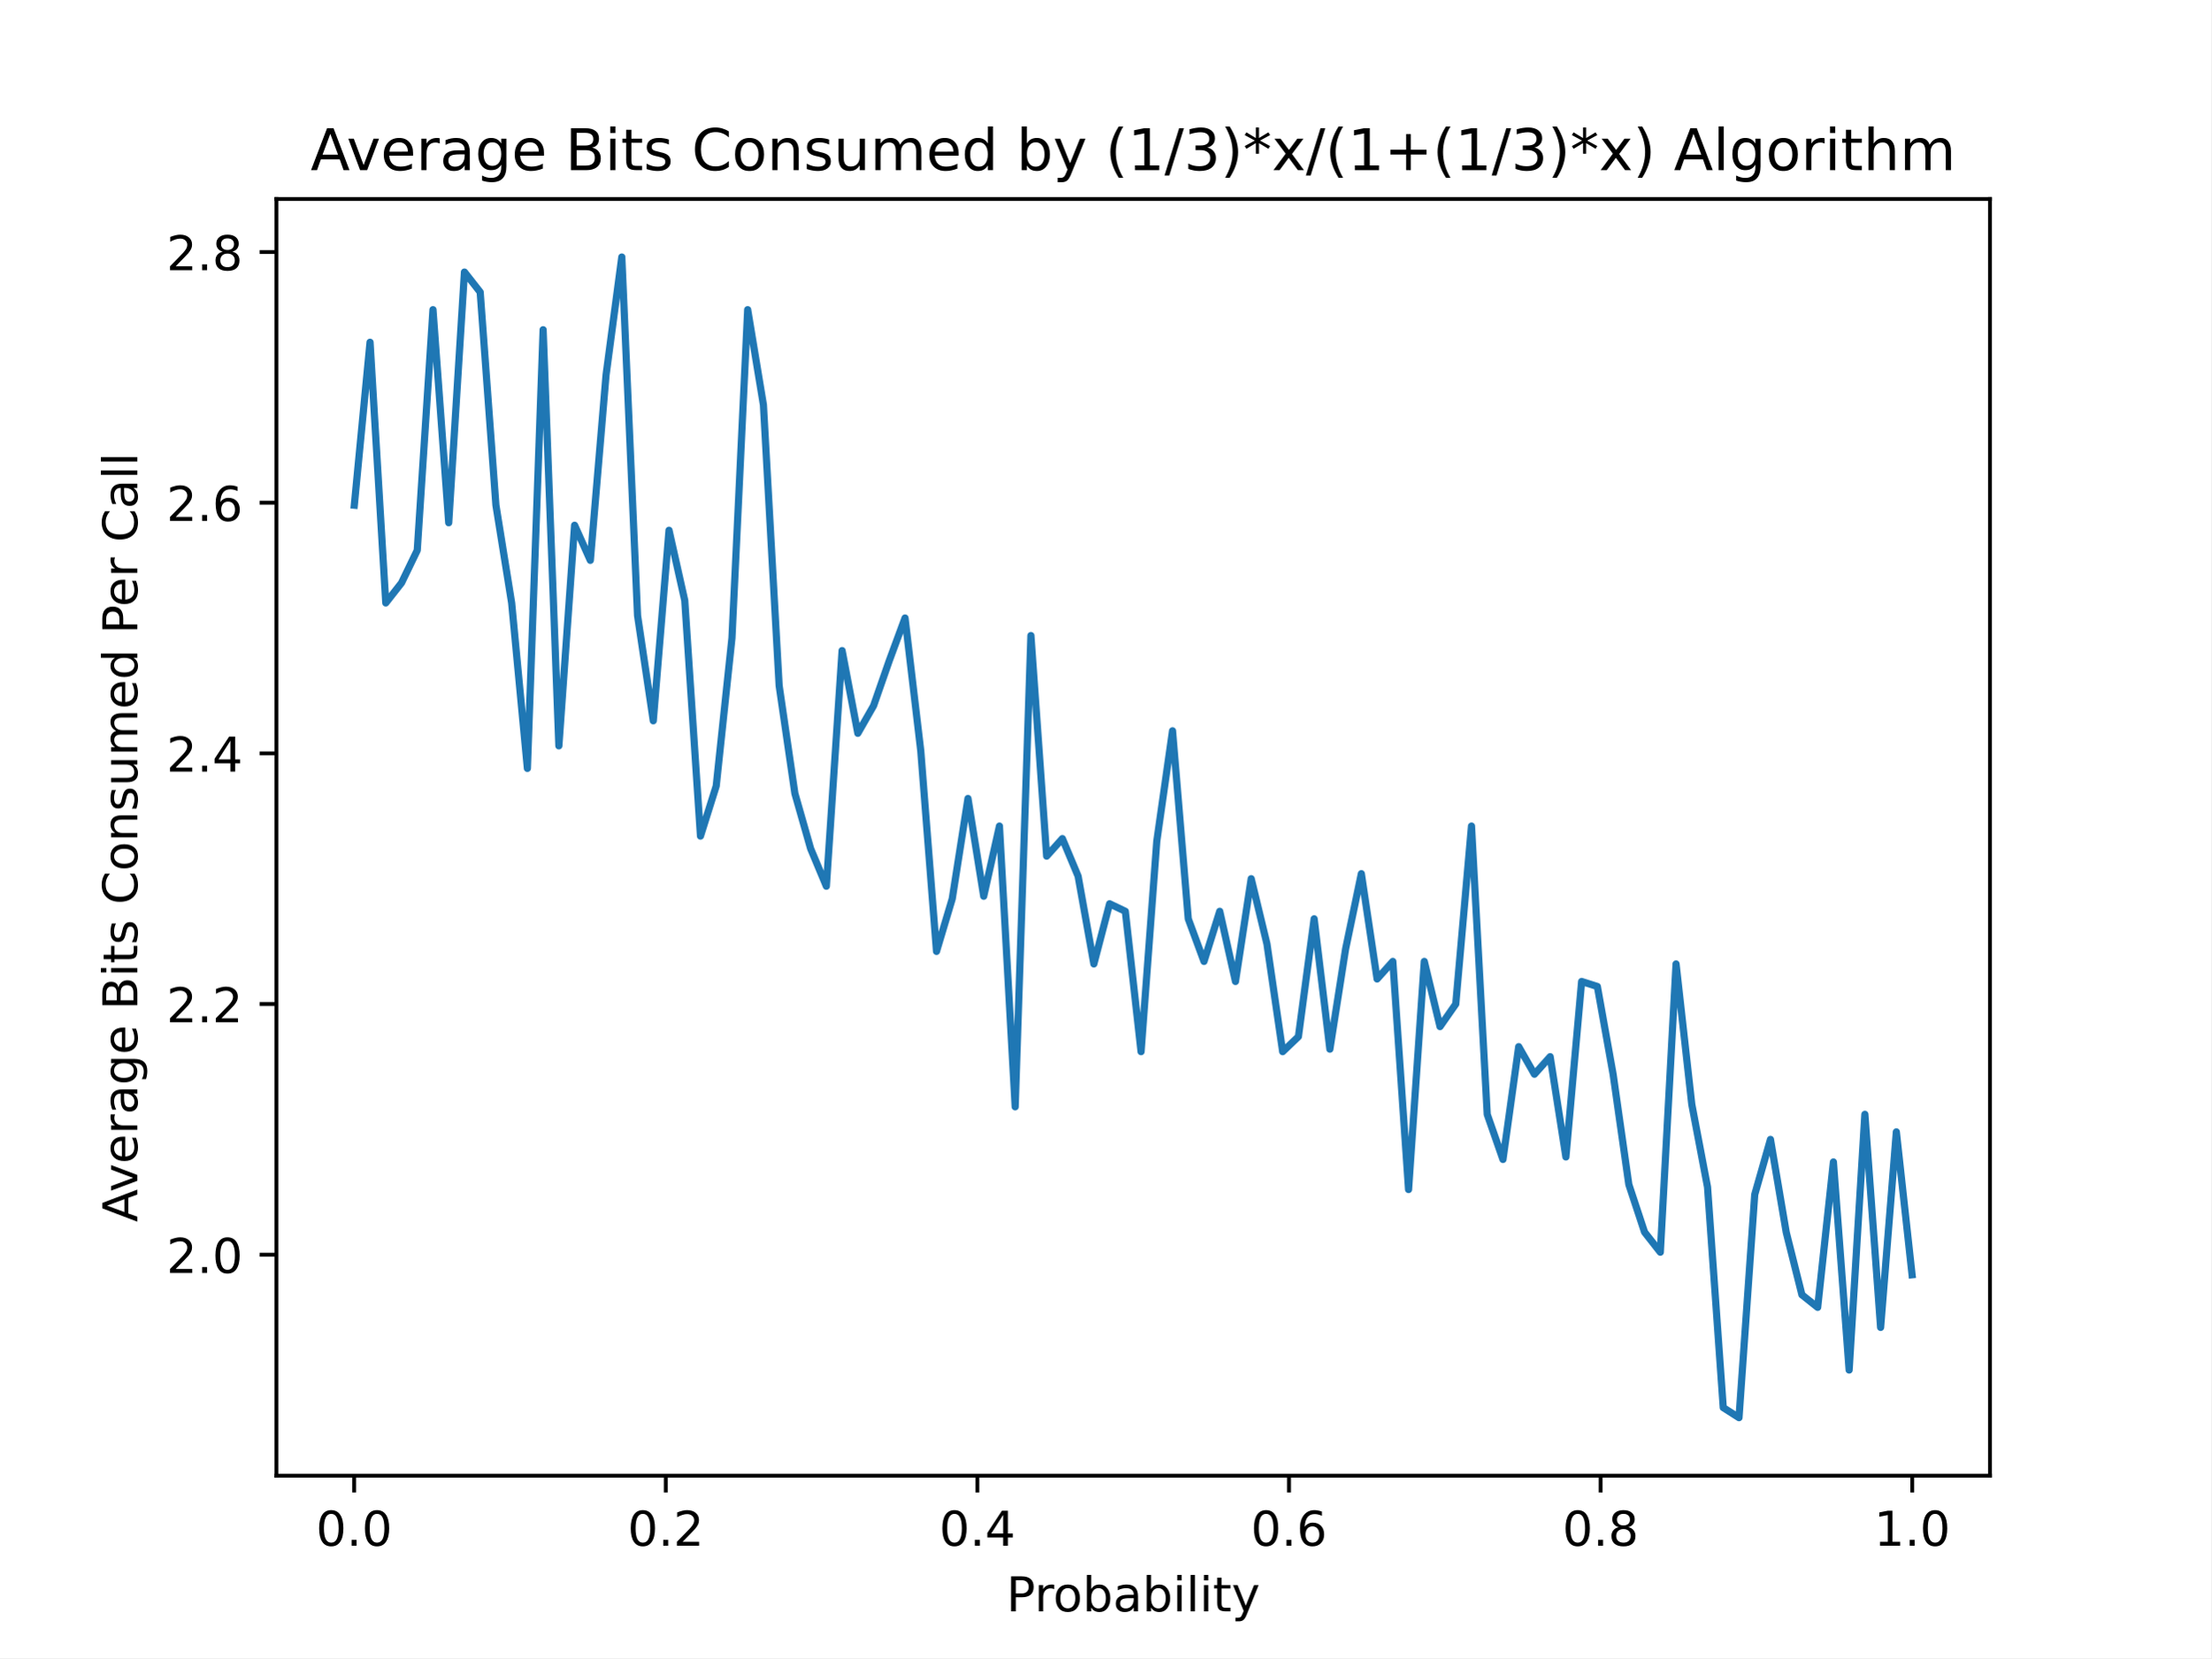
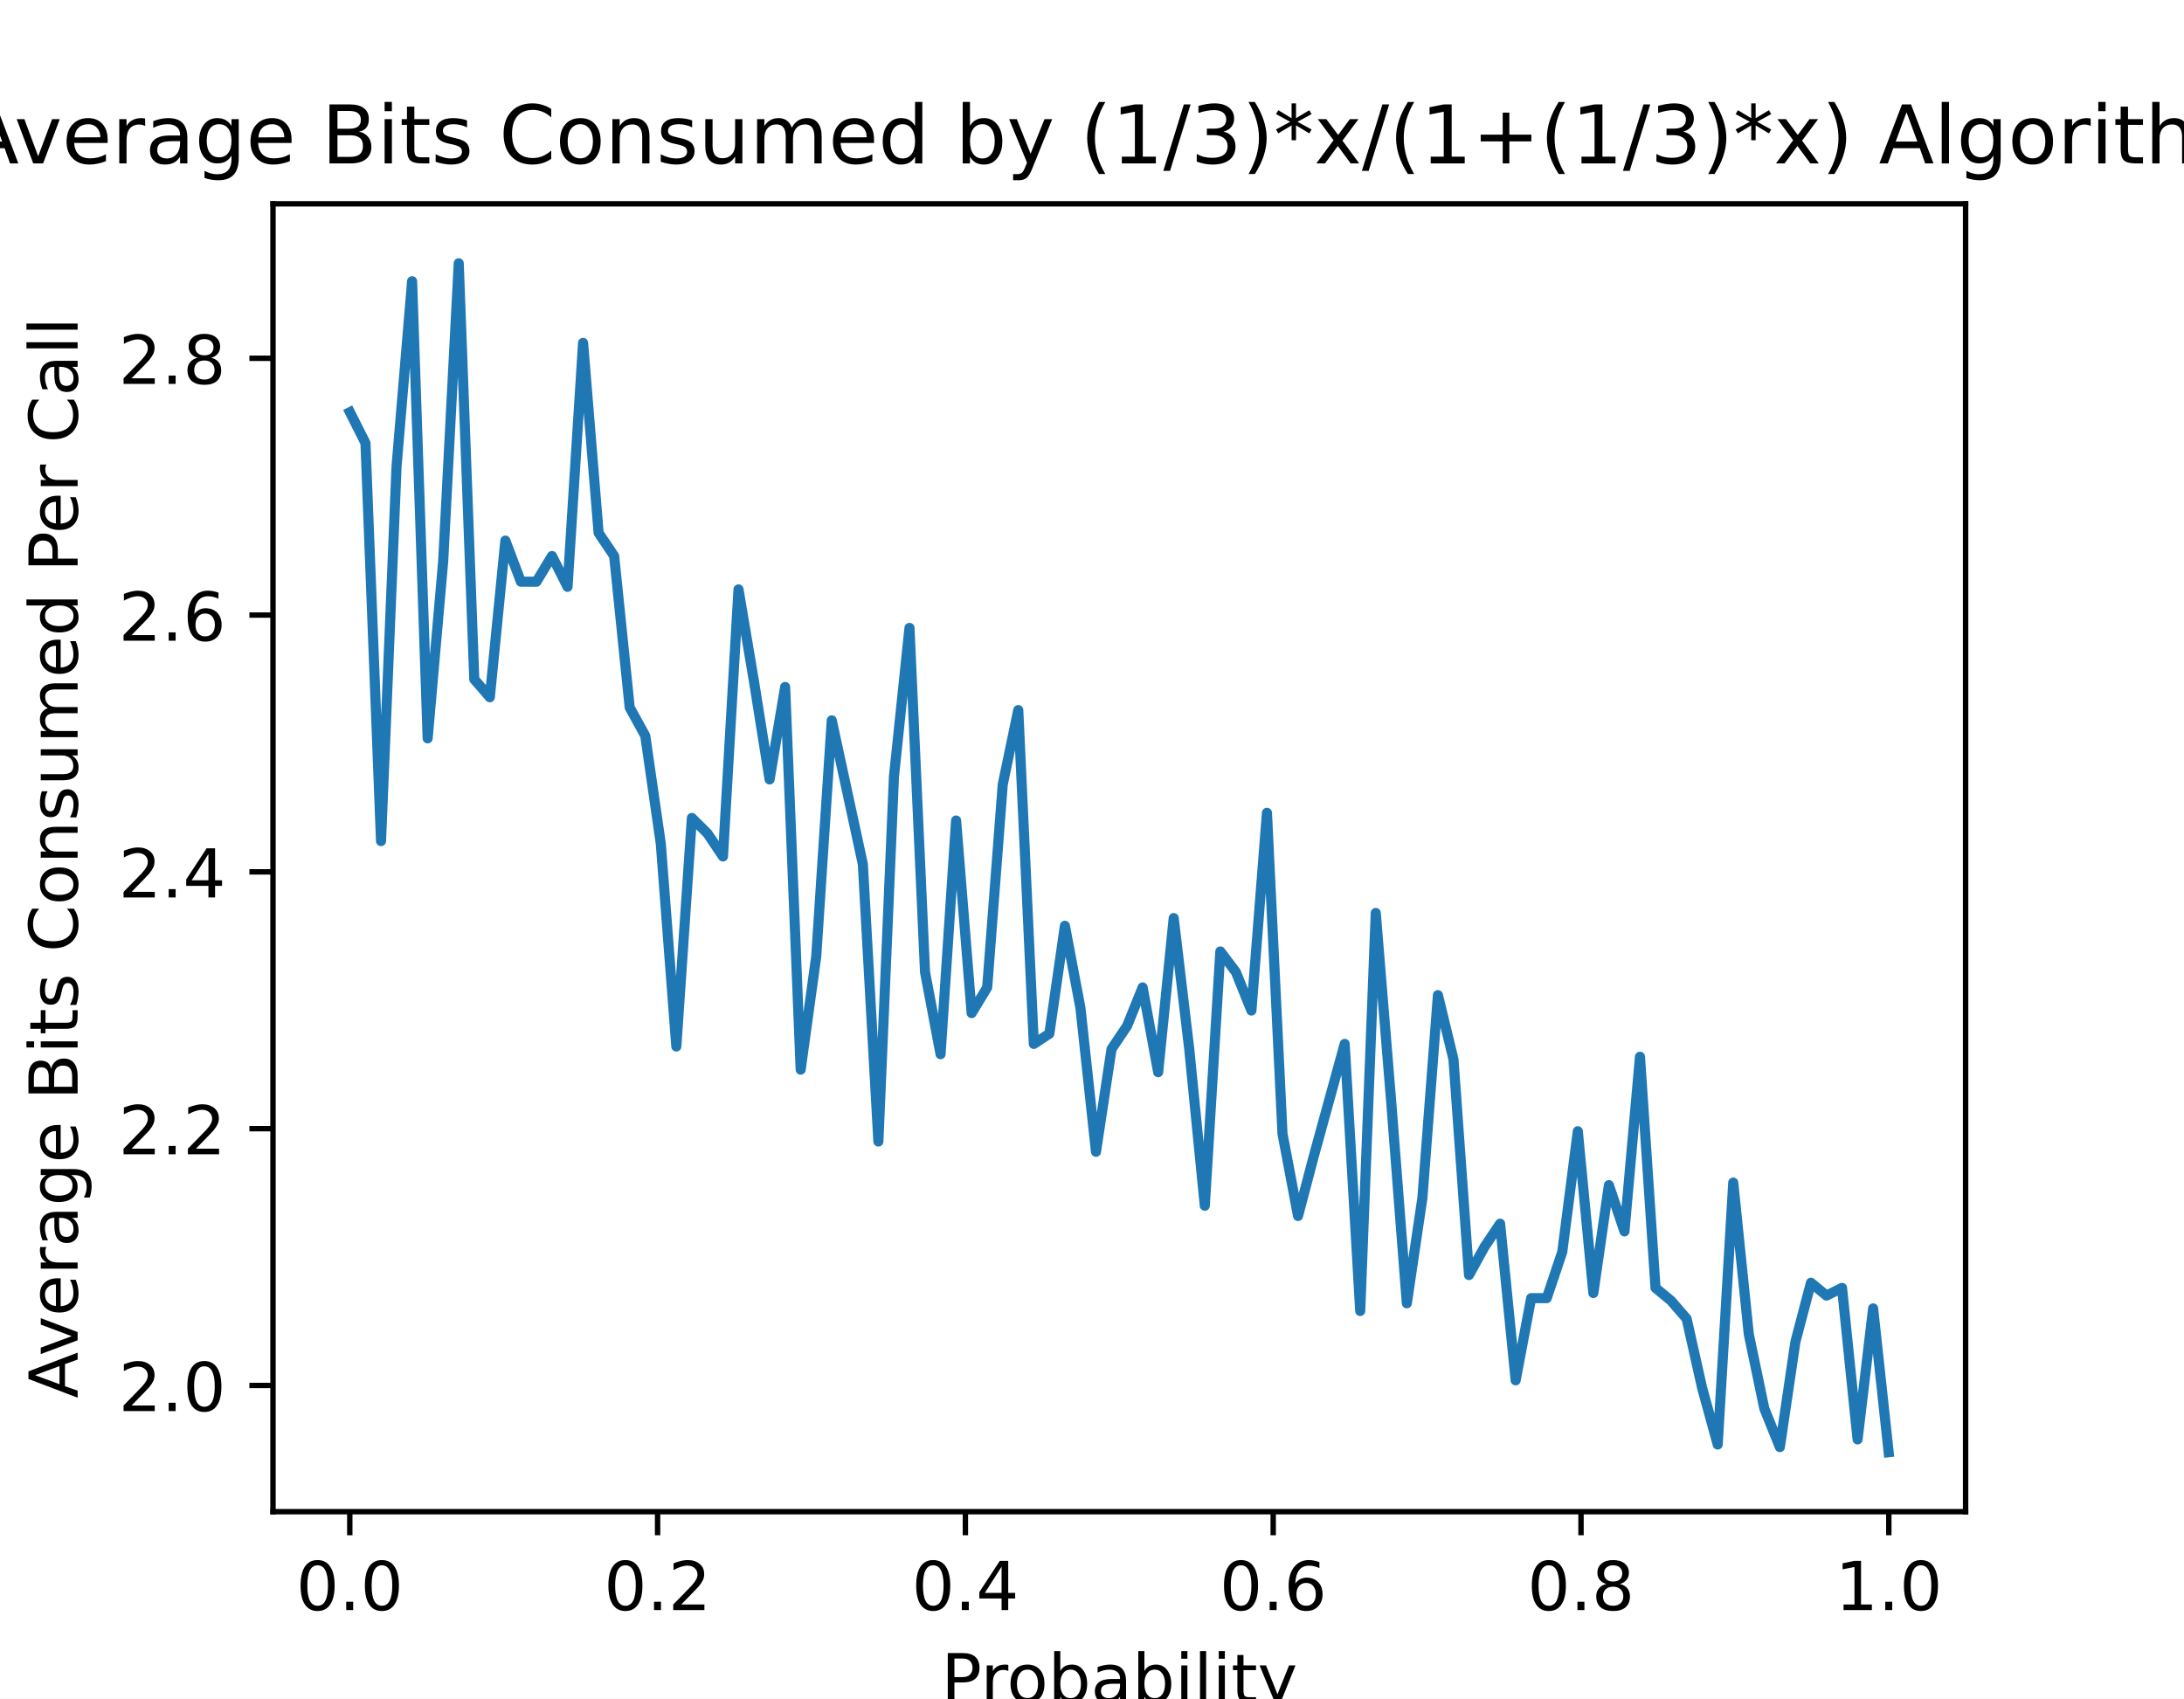
- <svg xmlns="http://www.w3.org/2000/svg" xmlns:xlink="http://www.w3.org/1999/xlink" height="345.6pt" version="1.1" viewBox="0 0 460.8 345.6" width="460.8pt">
+ <svg xmlns="http://www.w3.org/2000/svg" xmlns:xlink="http://www.w3.org/1999/xlink" height="252pt" version="1.1" viewBox="0 0 324 252" width="324pt">
  <defs>
    <style type="text/css">
*{stroke-linecap:butt;stroke-linejoin:round;}
  </style>
  </defs>
  <g id="figure_1">
    <g id="patch_1">
-       <path d="M 0 345.6  L 460.8 345.6  L 460.8 0  L 0 0  z " style="fill:#ffffff;" />
+       <path d="M 0 252  L 324 252  L 324 0  L 0 0  z " style="fill:#ffffff;" />
    </g>
    <g id="axes_1">
      <g id="patch_2">
-         <path d="M 57.6 307.584  L 414.72 307.584  L 414.72 41.472  L 57.6 41.472  z " style="fill:#ffffff;" />
+         <path d="M 40.5 224.28  L 291.6 224.28  L 291.6 30.24  L 40.5 30.24  z " style="fill:#ffffff;" />
      </g>
      <g id="matplotlib.axis_1">
        <g id="xtick_1">
          <g id="line2d_1">
            <defs>
-               <path d="M 0 0  L 0 3.5  " id="ma9b9313857" style="stroke:#000000;stroke-width:0.8;" />
+               <path d="M 0 0  L 0 3.5  " id="mb2cb04c0da" style="stroke:#000000;stroke-width:0.8;" />
            </defs>
            <g>
-               <use style="stroke:#000000;stroke-width:0.8;" x="73.8" xlink:href="#ma9b9313857" y="307.584" />
+               <use style="stroke:#000000;stroke-width:0.8;" x="51.891" xlink:href="#mb2cb04c0da" y="224.28" />
            </g>
          </g>
          <g id="text_1">
-             <text style="font-family:DejaVu Sans;font-size:10px;font-style:normal;font-weight:normal;text-anchor:middle;" transform="rotate(-0, 73.80026, 322.1824)" x="73.8" y="322.182">0.0</text>
+             <text style="font-family:DejaVu Sans;font-size:10px;font-style:normal;font-weight:normal;text-anchor:middle;" transform="rotate(-0, 51.89081, 238.8784)" x="51.891" y="238.878">0.0</text>
          </g>
        </g>
        <g id="xtick_2">
          <g id="line2d_2">
            <g>
-               <use style="stroke:#000000;stroke-width:0.8;" x="138.744" xlink:href="#ma9b9313857" y="307.584" />
+               <use style="stroke:#000000;stroke-width:0.8;" x="97.554" xlink:href="#mb2cb04c0da" y="224.28" />
            </g>
          </g>
          <g id="text_2">
-             <text style="font-family:DejaVu Sans;font-size:10px;font-style:normal;font-weight:normal;text-anchor:middle;" transform="rotate(-0, 138.7442, 322.1824)" x="138.744" y="322.182">0.2</text>
+             <text style="font-family:DejaVu Sans;font-size:10px;font-style:normal;font-weight:normal;text-anchor:middle;" transform="rotate(-0, 97.55448, 238.8784)" x="97.554" y="238.878">0.2</text>
          </g>
        </g>
        <g id="xtick_3">
          <g id="line2d_3">
            <g>
-               <use style="stroke:#000000;stroke-width:0.8;" x="203.688" xlink:href="#ma9b9313857" y="307.584" />
+               <use style="stroke:#000000;stroke-width:0.8;" x="143.218" xlink:href="#mb2cb04c0da" y="224.28" />
            </g>
          </g>
          <g id="text_3">
-             <text style="font-family:DejaVu Sans;font-size:10px;font-style:normal;font-weight:normal;text-anchor:middle;" transform="rotate(-0, 203.6881, 322.1824)" x="203.688" y="322.182">0.4</text>
+             <text style="font-family:DejaVu Sans;font-size:10px;font-style:normal;font-weight:normal;text-anchor:middle;" transform="rotate(-0, 143.2182, 238.8784)" x="143.218" y="238.878">0.4</text>
          </g>
        </g>
        <g id="xtick_4">
          <g id="line2d_4">
            <g>
-               <use style="stroke:#000000;stroke-width:0.8;" x="268.632" xlink:href="#ma9b9313857" y="307.584" />
+               <use style="stroke:#000000;stroke-width:0.8;" x="188.882" xlink:href="#mb2cb04c0da" y="224.28" />
            </g>
          </g>
          <g id="text_4">
-             <text style="font-family:DejaVu Sans;font-size:10px;font-style:normal;font-weight:normal;text-anchor:middle;" transform="rotate(-0, 268.6319, 322.1824)" x="268.632" y="322.182">0.6</text>
+             <text style="font-family:DejaVu Sans;font-size:10px;font-style:normal;font-weight:normal;text-anchor:middle;" transform="rotate(-0, 188.8818, 238.8784)" x="188.882" y="238.878">0.6</text>
          </g>
        </g>
        <g id="xtick_5">
          <g id="line2d_5">
            <g>
-               <use style="stroke:#000000;stroke-width:0.8;" x="333.576" xlink:href="#ma9b9313857" y="307.584" />
+               <use style="stroke:#000000;stroke-width:0.8;" x="234.546" xlink:href="#mb2cb04c0da" y="224.28" />
            </g>
          </g>
          <g id="text_5">
-             <text style="font-family:DejaVu Sans;font-size:10px;font-style:normal;font-weight:normal;text-anchor:middle;" transform="rotate(-0, 333.5758, 322.1824)" x="333.576" y="322.182">0.8</text>
+             <text style="font-family:DejaVu Sans;font-size:10px;font-style:normal;font-weight:normal;text-anchor:middle;" transform="rotate(-0, 234.5455, 238.8784)" x="234.546" y="238.878">0.8</text>
          </g>
        </g>
        <g id="xtick_6">
          <g id="line2d_6">
            <g>
-               <use style="stroke:#000000;stroke-width:0.8;" x="398.52" xlink:href="#ma9b9313857" y="307.584" />
+               <use style="stroke:#000000;stroke-width:0.8;" x="280.209" xlink:href="#mb2cb04c0da" y="224.28" />
            </g>
          </g>
          <g id="text_6">
-             <text style="font-family:DejaVu Sans;font-size:10px;font-style:normal;font-weight:normal;text-anchor:middle;" transform="rotate(-0, 398.5197, 322.1824)" x="398.52" y="322.182">1.0</text>
+             <text style="font-family:DejaVu Sans;font-size:10px;font-style:normal;font-weight:normal;text-anchor:middle;" transform="rotate(-0, 280.2092, 238.8784)" x="280.209" y="238.878">1.0</text>
          </g>
        </g>
        <g id="text_7">
-           <text style="font-family:DejaVu Sans;font-size:10px;font-style:normal;font-weight:normal;text-anchor:middle;" transform="rotate(-0, 236.16, 335.8606)" x="236.16" y="335.861">Probability</text>
+           <text style="font-family:DejaVu Sans;font-size:10px;font-style:normal;font-weight:normal;text-anchor:middle;" transform="rotate(-0, 166.05, 252.5566)" x="166.05" y="252.557">Probability</text>
        </g>
      </g>
      <g id="matplotlib.axis_2">
        <g id="ytick_1">
          <g id="line2d_7">
            <defs>
-               <path d="M 0 0  L -3.5 0  " id="m94b1ccdc8b" style="stroke:#000000;stroke-width:0.8;" />
+               <path d="M 0 0  L -3.5 0  " id="m7437dfa13a" style="stroke:#000000;stroke-width:0.8;" />
            </defs>
            <g>
-               <use style="stroke:#000000;stroke-width:0.8;" x="57.6" xlink:href="#m94b1ccdc8b" y="261.525" />
+               <use style="stroke:#000000;stroke-width:0.8;" x="40.5" xlink:href="#m7437dfa13a" y="205.554" />
            </g>
          </g>
          <g id="text_8">
-             <text style="font-family:DejaVu Sans;font-size:10px;font-style:normal;font-weight:normal;text-anchor:end;" transform="rotate(-0, 50.6, 265.3244)" x="50.6" y="265.324">2.0</text>
+             <text style="font-family:DejaVu Sans;font-size:10px;font-style:normal;font-weight:normal;text-anchor:end;" transform="rotate(-0, 33.5, 209.3534)" x="33.5" y="209.353">2.0</text>
          </g>
        </g>
        <g id="ytick_2">
          <g id="line2d_8">
            <g>
-               <use style="stroke:#000000;stroke-width:0.8;" x="57.6" xlink:href="#m94b1ccdc8b" y="209.275" />
+               <use style="stroke:#000000;stroke-width:0.8;" x="40.5" xlink:href="#m7437dfa13a" y="167.455" />
            </g>
          </g>
          <g id="text_9">
-             <text style="font-family:DejaVu Sans;font-size:10px;font-style:normal;font-weight:normal;text-anchor:end;" transform="rotate(-0, 50.6, 213.0738)" x="50.6" y="213.074">2.2</text>
+             <text style="font-family:DejaVu Sans;font-size:10px;font-style:normal;font-weight:normal;text-anchor:end;" transform="rotate(-0, 33.5, 171.254)" x="33.5" y="171.254">2.2</text>
          </g>
        </g>
        <g id="ytick_3">
          <g id="line2d_9">
            <g>
-               <use style="stroke:#000000;stroke-width:0.8;" x="57.6" xlink:href="#m94b1ccdc8b" y="157.024" />
+               <use style="stroke:#000000;stroke-width:0.8;" x="40.5" xlink:href="#m7437dfa13a" y="129.355" />
            </g>
          </g>
          <g id="text_10">
-             <text style="font-family:DejaVu Sans;font-size:10px;font-style:normal;font-weight:normal;text-anchor:end;" transform="rotate(-0, 50.6, 160.8233)" x="50.6" y="160.823">2.4</text>
+             <text style="font-family:DejaVu Sans;font-size:10px;font-style:normal;font-weight:normal;text-anchor:end;" transform="rotate(-0, 33.5, 133.1547)" x="33.5" y="133.155">2.4</text>
          </g>
        </g>
        <g id="ytick_4">
          <g id="line2d_10">
            <g>
-               <use style="stroke:#000000;stroke-width:0.8;" x="57.6" xlink:href="#m94b1ccdc8b" y="104.774" />
+               <use style="stroke:#000000;stroke-width:0.8;" x="40.5" xlink:href="#m7437dfa13a" y="91.256" />
            </g>
          </g>
          <g id="text_11">
-             <text style="font-family:DejaVu Sans;font-size:10px;font-style:normal;font-weight:normal;text-anchor:end;" transform="rotate(-0, 50.6, 108.5727)" x="50.6" y="108.573">2.6</text>
+             <text style="font-family:DejaVu Sans;font-size:10px;font-style:normal;font-weight:normal;text-anchor:end;" transform="rotate(-0, 33.5, 95.05533)" x="33.5" y="95.055">2.6</text>
          </g>
        </g>
        <g id="ytick_5">
          <g id="line2d_11">
            <g>
-               <use style="stroke:#000000;stroke-width:0.8;" x="57.6" xlink:href="#m94b1ccdc8b" y="52.523" />
+               <use style="stroke:#000000;stroke-width:0.8;" x="40.5" xlink:href="#m7437dfa13a" y="53.157" />
            </g>
          </g>
          <g id="text_12">
-             <text style="font-family:DejaVu Sans;font-size:10px;font-style:normal;font-weight:normal;text-anchor:end;" transform="rotate(-0, 50.6, 56.32221)" x="50.6" y="56.322">2.8</text>
+             <text style="font-family:DejaVu Sans;font-size:10px;font-style:normal;font-weight:normal;text-anchor:end;" transform="rotate(-0, 33.5, 56.95598)" x="33.5" y="56.956">2.8</text>
          </g>
        </g>
        <g id="text_13">
-           <text style="font-family:DejaVu Sans;font-size:10px;font-style:normal;font-weight:normal;text-anchor:middle;" transform="rotate(-90, 28.61719, 174.528)" x="28.617" y="174.528">Average Bits Consumed Per Call</text>
+           <text style="font-family:DejaVu Sans;font-size:10px;font-style:normal;font-weight:normal;text-anchor:middle;" transform="rotate(-90, 11.51719, 127.26)" x="11.517" y="127.26">Average Bits Consumed Per Call</text>
        </g>
      </g>
      <g id="line2d_12">
-         <path clip-path="url(#p72399751f3)" d="M 73.833 105.296  L 77.112 71.333  L 80.391 125.674  L 83.671 121.494  L 86.95 114.701  L 90.229 64.541  L 93.509 108.954  L 96.788 56.703  L 100.067 60.883  L 103.347 105.296  L 106.626 125.674  L 109.905 160.159  L 113.185 68.721  L 116.464 155.457  L 119.743 109.476  L 123.023 116.791  L 126.302 78.126  L 129.581 53.568  L 132.861 128.286  L 136.14 150.231  L 139.42 110.521  L 142.699 125.151  L 145.978 174.267  L 149.258 163.817  L 152.537 132.989  L 155.816 64.541  L 159.096 84.396  L 162.375 142.916  L 165.654 165.384  L 168.934 176.879  L 172.213 184.717  L 175.492 135.601  L 178.772 152.844  L 182.051 147.096  L 185.33 137.691  L 188.61 128.809  L 191.889 156.502  L 195.168 198.302  L 198.448 187.329  L 201.727 166.429  L 205.006 186.807  L 208.286 172.177  L 211.565 230.697  L 214.844 132.466  L 218.124 178.447  L 221.403 174.789  L 224.682 182.627  L 227.962 200.915  L 231.241 188.374  L 234.52 189.942  L 237.8 219.202  L 241.079 175.312  L 244.358 152.322  L 247.638 191.509  L 250.917 200.392  L 254.196 189.942  L 257.476 204.572  L 260.755 183.149  L 264.034 196.734  L 267.314 219.202  L 270.593 216.067  L 273.872 191.509  L 277.152 218.68  L 280.431 197.779  L 283.71 182.104  L 286.99 204.05  L 290.269 200.392  L 293.548 247.94  L 296.828 200.392  L 300.107 213.977  L 303.386 209.275  L 306.666 172.177  L 309.945 232.265  L 313.224 241.67  L 316.504 218.157  L 319.783 223.905  L 323.062 220.247  L 326.342 241.147  L 329.621 204.572  L 332.9 205.617  L 336.18 223.905  L 339.459 246.895  L 342.739 256.823  L 346.018 261.003  L 349.297 200.915  L 352.577 230.175  L 355.856 247.418  L 359.135 293.398  L 362.415 295.488  L 365.694 248.985  L 368.973 237.49  L 372.253 256.823  L 375.532 269.885  L 378.811 272.498  L 382.091 242.192  L 385.37 285.56  L 388.649 232.265  L 391.929 276.678  L 395.208 235.922  L 398.487 265.705  " style="fill:none;stroke:#1f77b4;stroke-linecap:square;stroke-width:1.5;" />
+         <path clip-path="url(#p36cdf0ffef)" d="M 51.914 61.158  L 54.219 65.73  L 56.525 124.784  L 58.831 69.158  L 61.137 41.727  L 63.443 109.544  L 65.748 83.255  L 68.054 39.06  L 70.36 100.781  L 72.666 103.448  L 74.971 80.207  L 77.277 86.303  L 79.583 86.303  L 81.889 82.493  L 84.195 87.065  L 86.5 50.871  L 88.806 79.064  L 91.112 82.493  L 93.418 104.972  L 95.724 109.163  L 98.029 125.165  L 100.335 155.263  L 102.641 121.355  L 104.947 123.641  L 107.252 127.07  L 109.558 87.446  L 111.864 101.162  L 114.17 115.64  L 116.476 101.924  L 118.781 158.692  L 121.087 141.928  L 123.393 106.877  L 125.699 117.545  L 128.005 128.212  L 130.31 169.36  L 132.616 115.259  L 134.922 93.161  L 137.228 144.214  L 139.533 156.406  L 141.839 121.736  L 144.145 150.31  L 146.451 146.5  L 148.757 116.402  L 151.062 105.353  L 153.368 154.882  L 155.674 153.358  L 157.98 137.356  L 160.286 149.548  L 162.591 170.884  L 164.897 155.644  L 167.203 152.215  L 169.509 146.5  L 171.814 159.073  L 174.12 136.213  L 176.426 155.644  L 178.732 178.885  L 181.038 141.166  L 183.343 144.214  L 185.649 149.929  L 187.955 120.593  L 190.261 168.217  L 192.567 180.409  L 194.872 171.646  L 197.178 163.264  L 199.484 154.882  L 201.79 194.505  L 204.095 135.451  L 206.401 163.645  L 208.707 193.362  L 211.013 177.742  L 213.319 147.643  L 215.624 157.168  L 217.93 189.171  L 220.236 184.981  L 222.542 181.552  L 224.848 204.792  L 227.153 192.6  L 229.459 192.6  L 231.765 185.743  L 234.071 167.836  L 236.376 191.838  L 238.682 175.837  L 240.988 182.695  L 243.294 156.787  L 245.6 191.076  L 247.905 192.981  L 250.211 195.648  L 252.517 205.935  L 254.823 214.317  L 257.129 175.456  L 259.434 197.934  L 261.74 208.983  L 264.046 214.698  L 266.352 199.077  L 268.657 190.314  L 270.963 192.219  L 273.269 191.076  L 275.575 213.555  L 277.881 194.124  L 280.186 215.46  " style="fill:none;stroke:#1f77b4;stroke-linecap:square;stroke-width:1.5;" />
      </g>
      <g id="patch_3">
-         <path d="M 57.6 307.584  L 57.6 41.472  " style="fill:none;stroke:#000000;stroke-linecap:square;stroke-linejoin:miter;stroke-width:0.8;" />
+         <path d="M 40.5 224.28  L 40.5 30.24  " style="fill:none;stroke:#000000;stroke-linecap:square;stroke-linejoin:miter;stroke-width:0.8;" />
      </g>
      <g id="patch_4">
-         <path d="M 414.72 307.584  L 414.72 41.472  " style="fill:none;stroke:#000000;stroke-linecap:square;stroke-linejoin:miter;stroke-width:0.8;" />
+         <path d="M 291.6 224.28  L 291.6 30.24  " style="fill:none;stroke:#000000;stroke-linecap:square;stroke-linejoin:miter;stroke-width:0.8;" />
      </g>
      <g id="patch_5">
-         <path d="M 57.6 307.584  L 414.72 307.584  " style="fill:none;stroke:#000000;stroke-linecap:square;stroke-linejoin:miter;stroke-width:0.8;" />
+         <path d="M 40.5 224.28  L 291.6 224.28  " style="fill:none;stroke:#000000;stroke-linecap:square;stroke-linejoin:miter;stroke-width:0.8;" />
      </g>
      <g id="patch_6">
-         <path d="M 57.6 41.472  L 414.72 41.472  " style="fill:none;stroke:#000000;stroke-linecap:square;stroke-linejoin:miter;stroke-width:0.8;" />
+         <path d="M 40.5 30.24  L 291.6 30.24  " style="fill:none;stroke:#000000;stroke-linecap:square;stroke-linejoin:miter;stroke-width:0.8;" />
      </g>
      <g id="text_14">
-         <text style="font-family:DejaVu Sans;font-size:12px;font-style:normal;font-weight:normal;text-anchor:middle;" transform="rotate(-0, 236.16, 35.472)" x="236.16" y="35.472">Average Bits Consumed by (1/3)*x/(1+(1/3)*x) Algorithm</text>
+         <text style="font-family:DejaVu Sans;font-size:12px;font-style:normal;font-weight:normal;text-anchor:middle;" transform="rotate(-0, 166.05, 24.24)" x="166.05" y="24.24">Average Bits Consumed by (1/3)*x/(1+(1/3)*x) Algorithm</text>
      </g>
    </g>
  </g>
  <defs>
-     <clipPath id="p72399751f3">
-       <rect height="266.112" width="357.12" x="57.6" y="41.472" />
+     <clipPath id="p36cdf0ffef">
+       <rect height="194.04" width="251.1" x="40.5" y="30.24" />
    </clipPath>
  </defs>
</svg>
